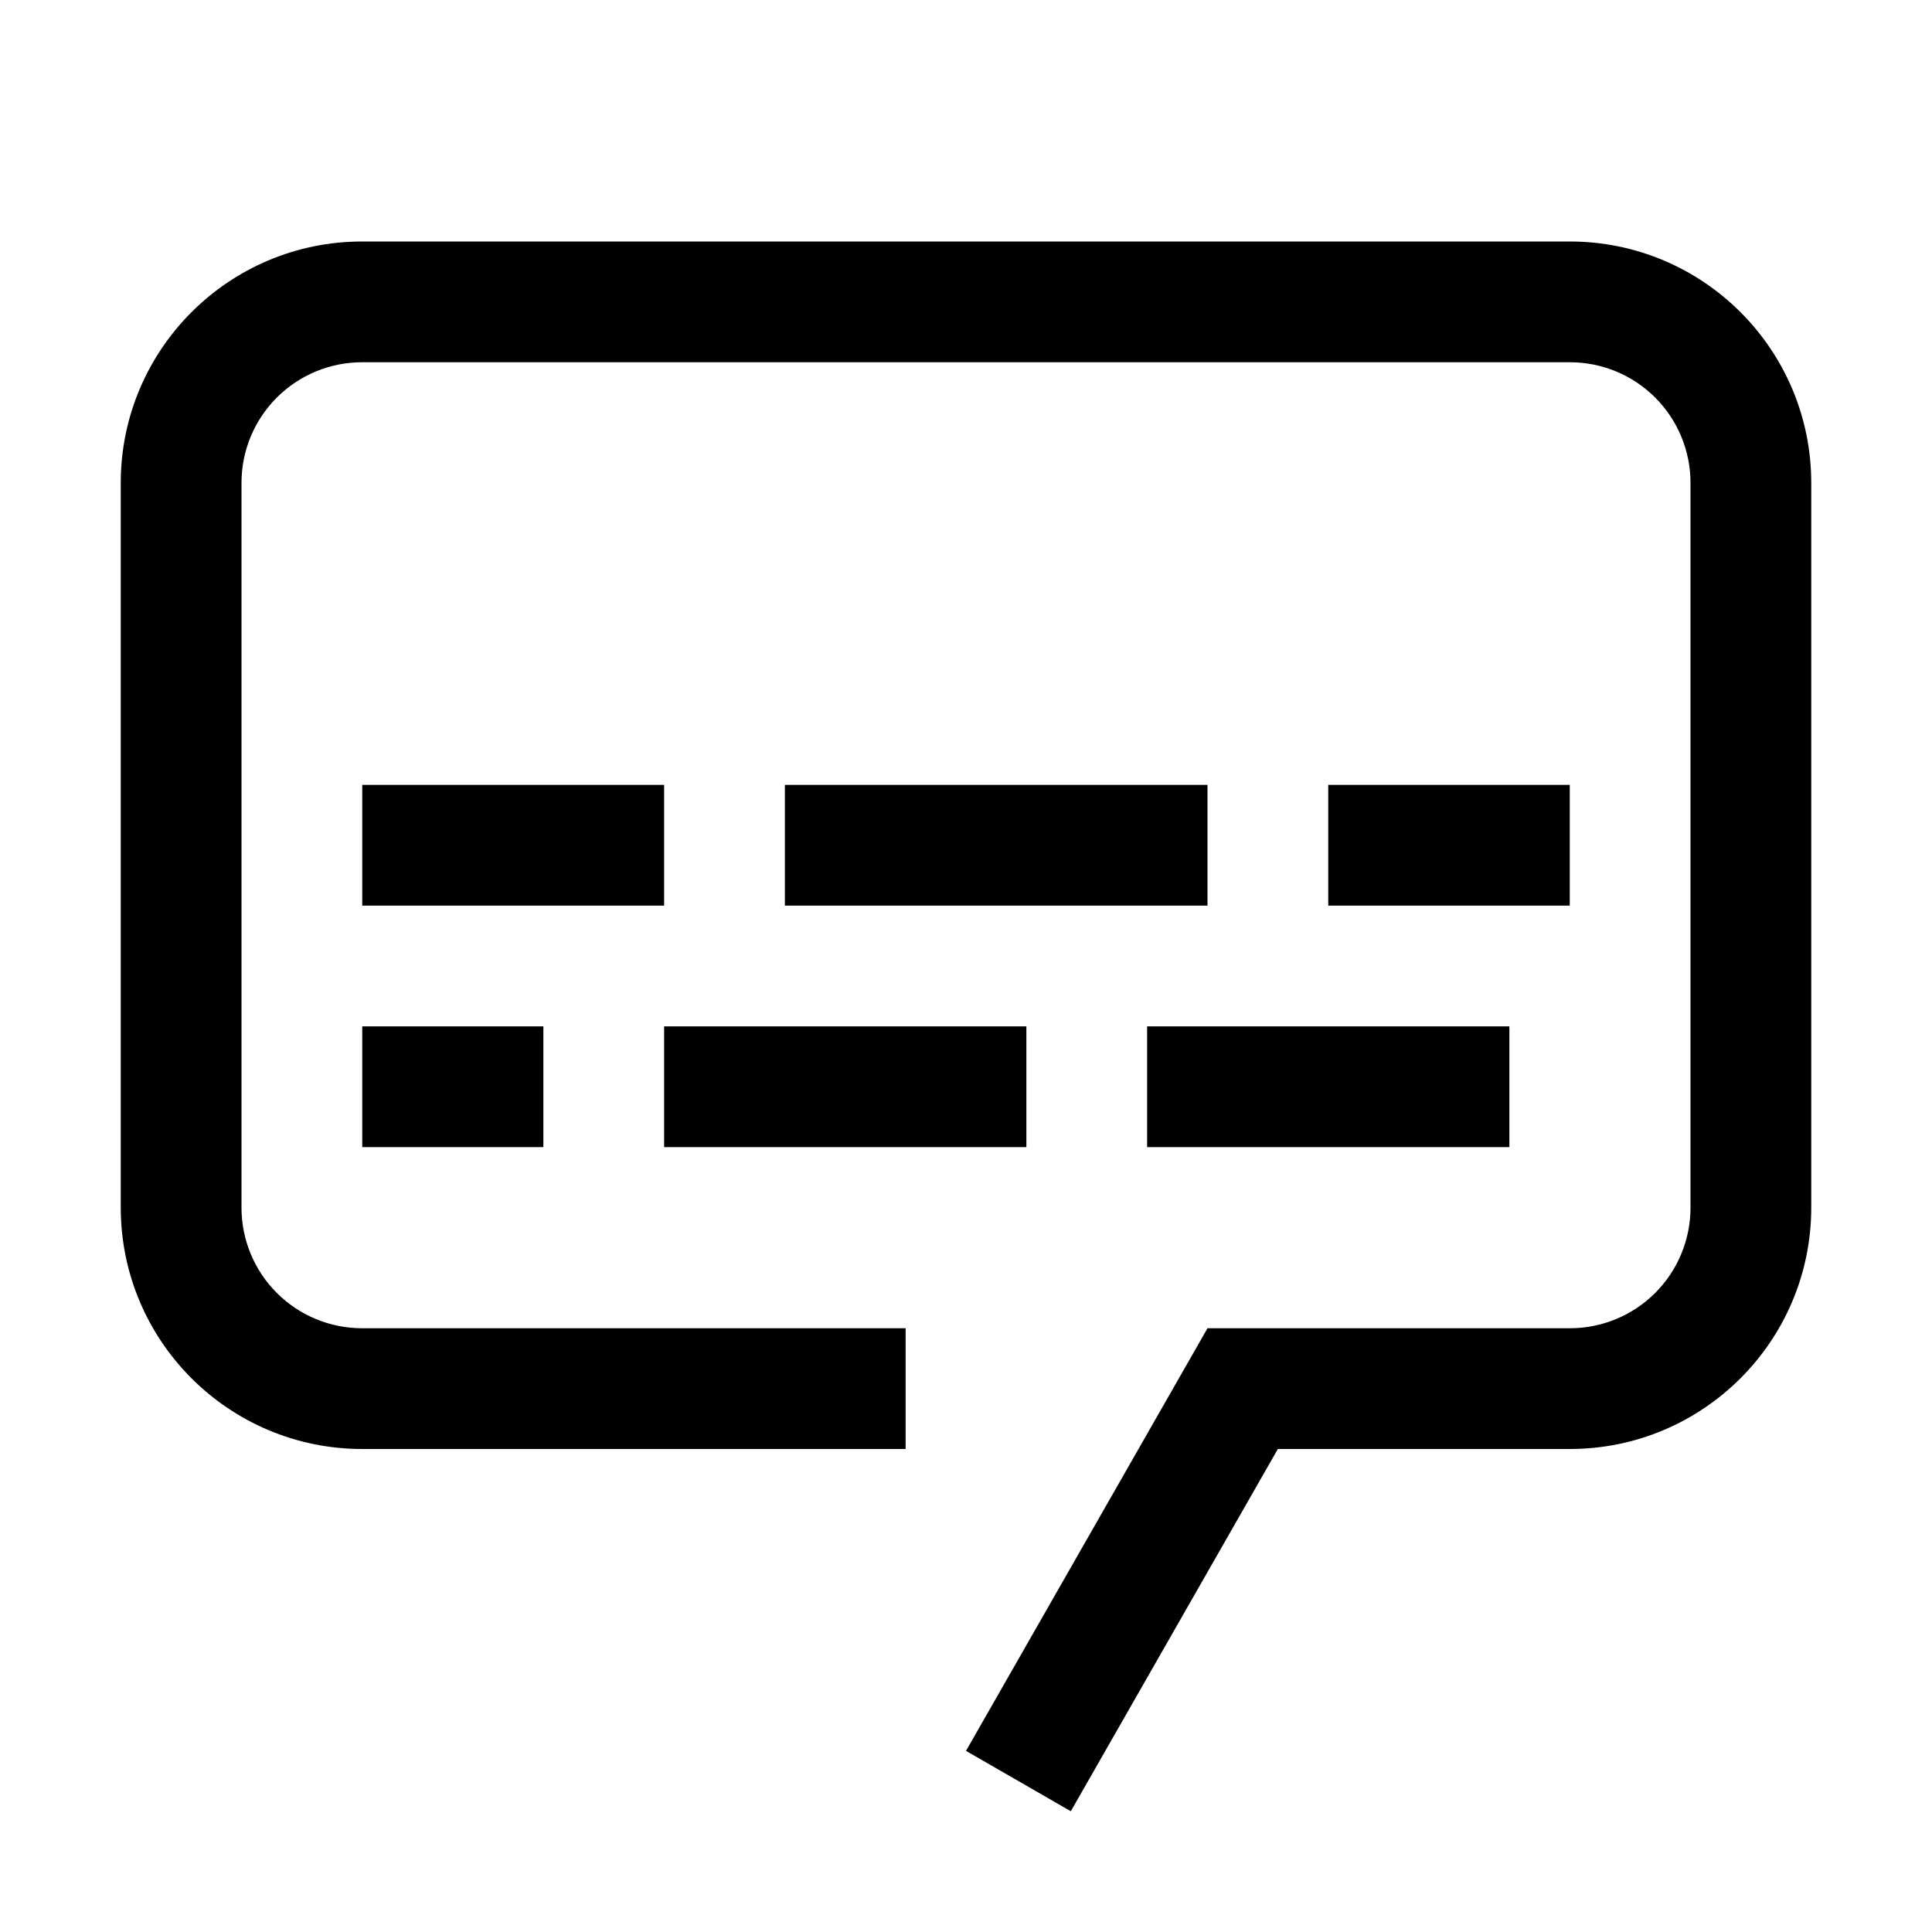
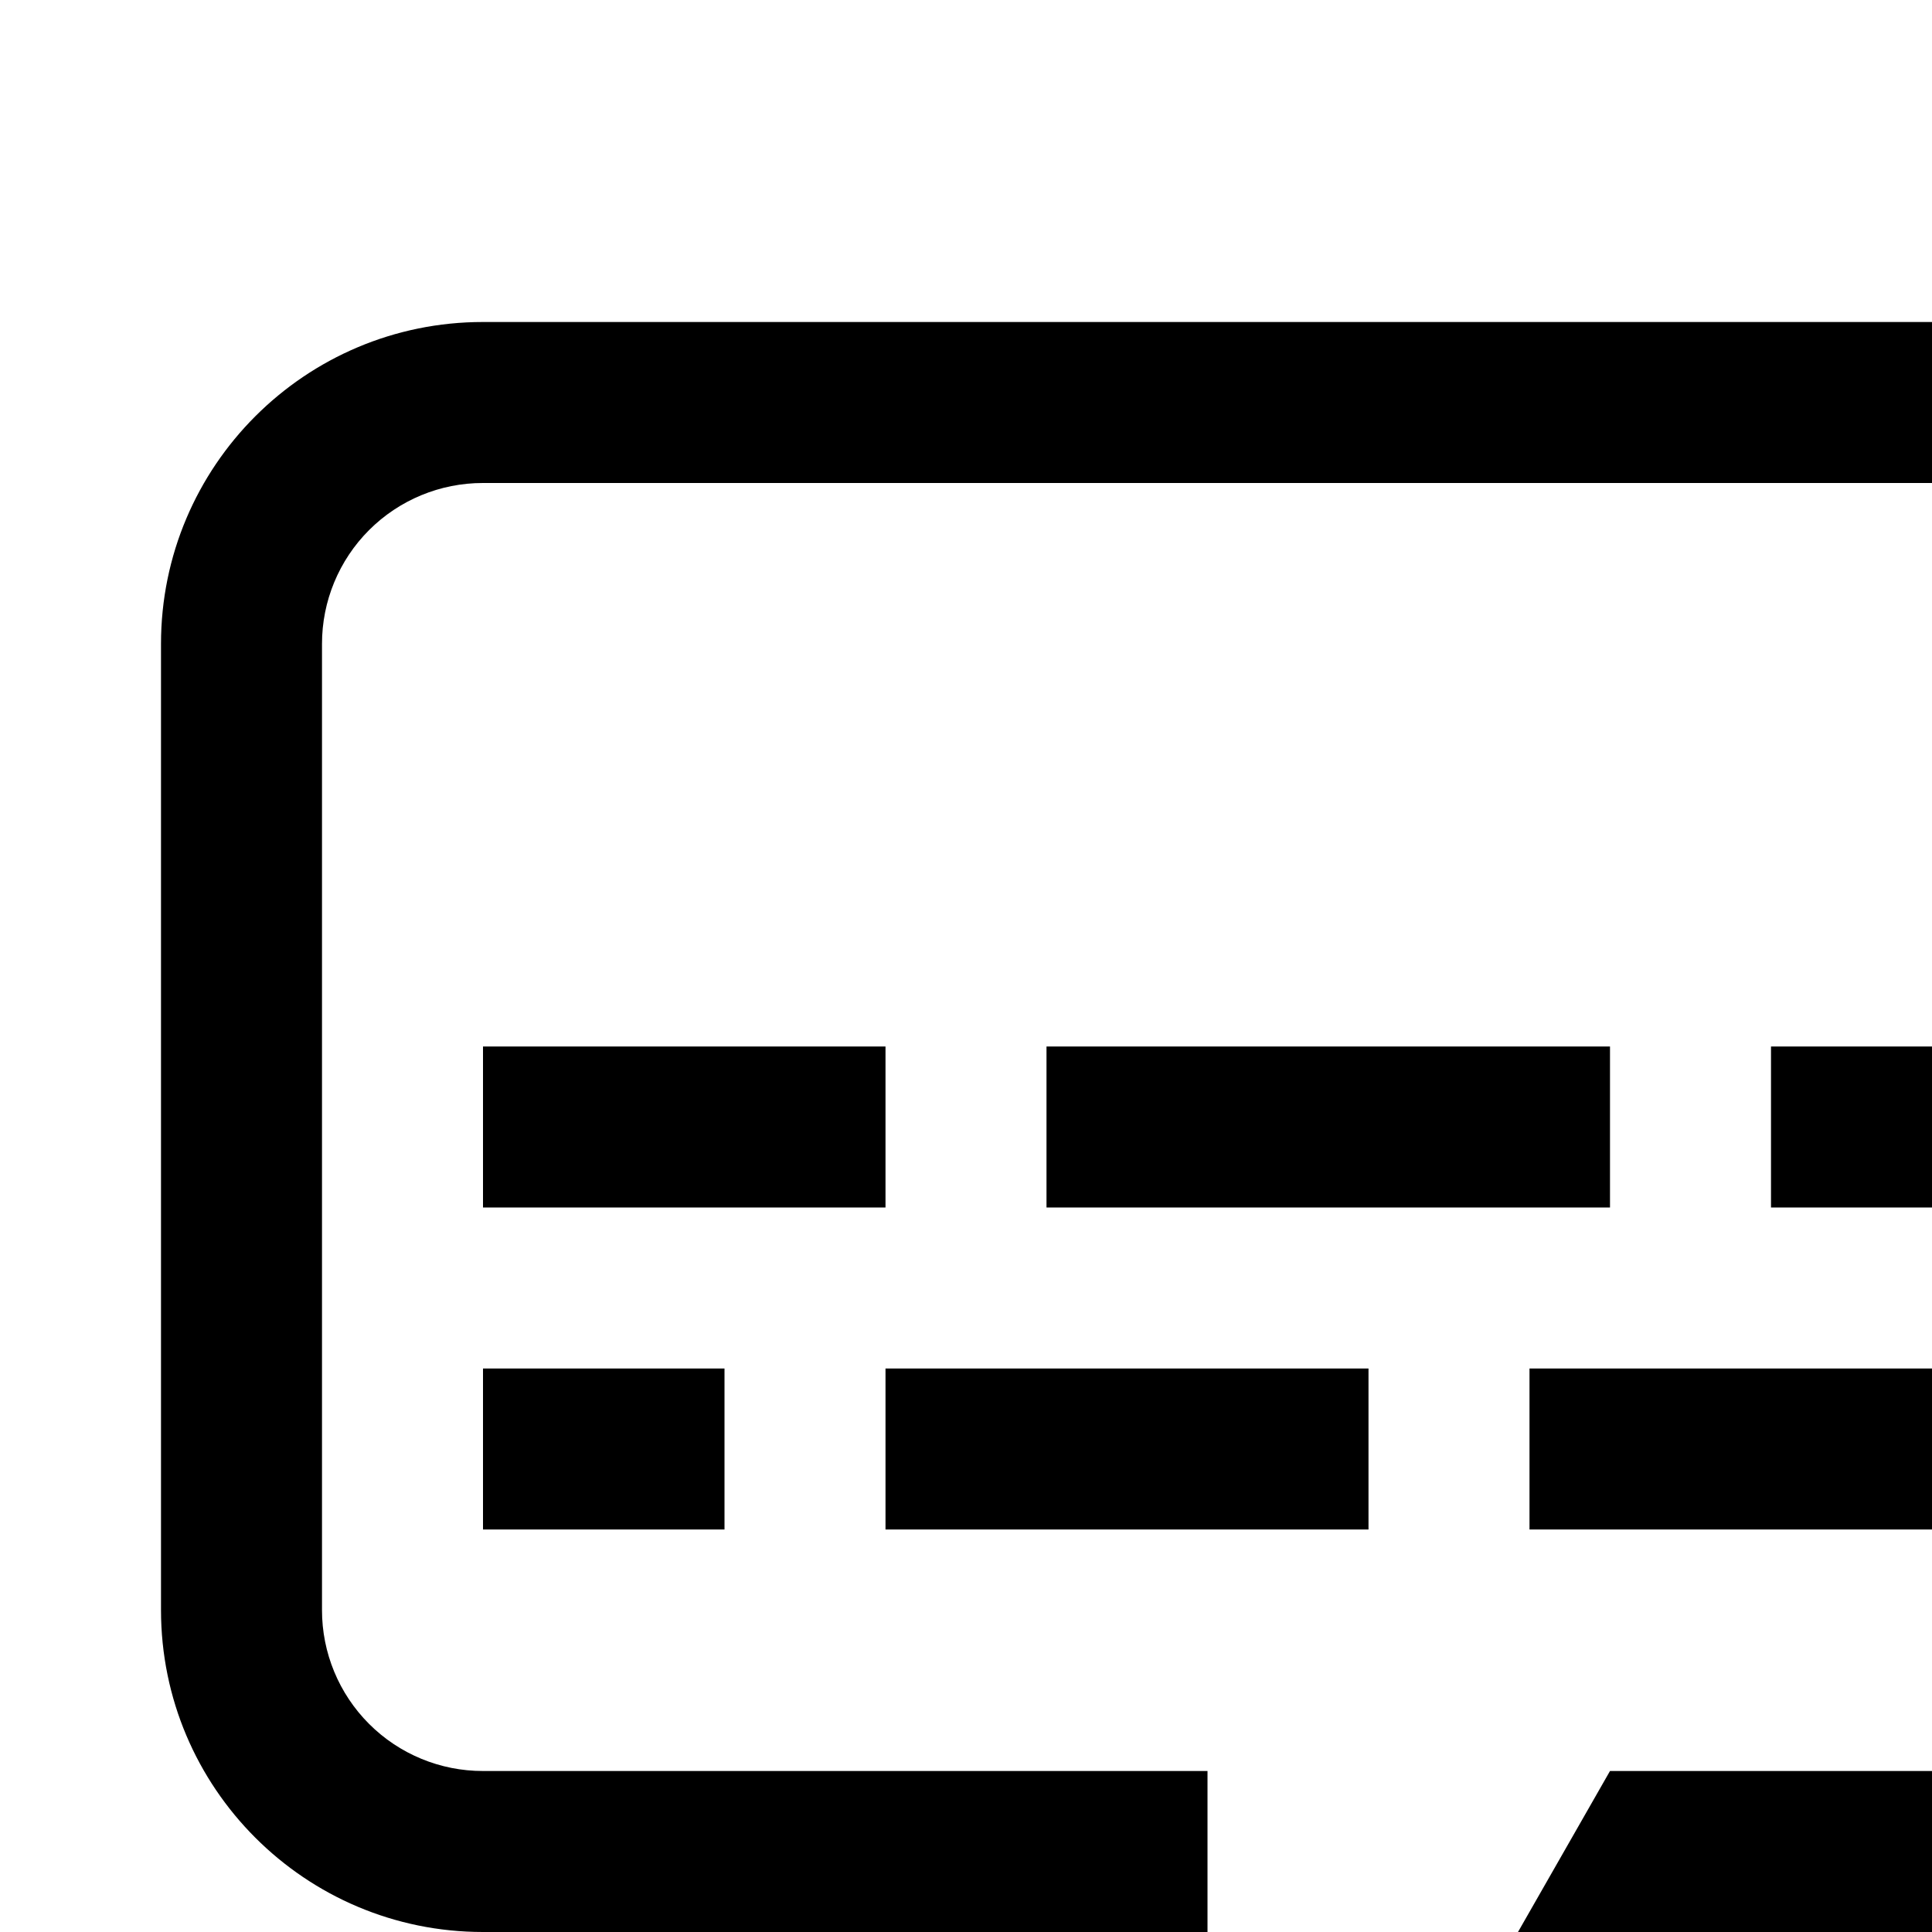
- <svg xmlns="http://www.w3.org/2000/svg" width="2em" height="2em" viewBox="0 0 32 32">
+ <svg xmlns="http://www.w3.org/2000/svg" width="2rem" height="2rem" viewBox="0 0 24 24">
  <path fill="currentColor" d="M19 17h6v2h-6zm-8 0h6v2h-6zm-5 0h3v2H6zm16-4h4v2h-4zm-9 0h7v2h-7zm-7 0h5v2H6z" />
  <path fill="currentColor" d="M17.736 30L16 29l4-7h6a1.997 1.997 0 0 0 2-2V8a1.997 1.997 0 0 0-2-2H6a1.997 1.997 0 0 0-2 2v12a1.997 1.997 0 0 0 2 2h9v2H6a4 4 0 0 1-4-4V8a3.999 3.999 0 0 1 4-4h20a3.999 3.999 0 0 1 4 4v12a4 4 0 0 1-4 4h-4.835Z" />
</svg>
